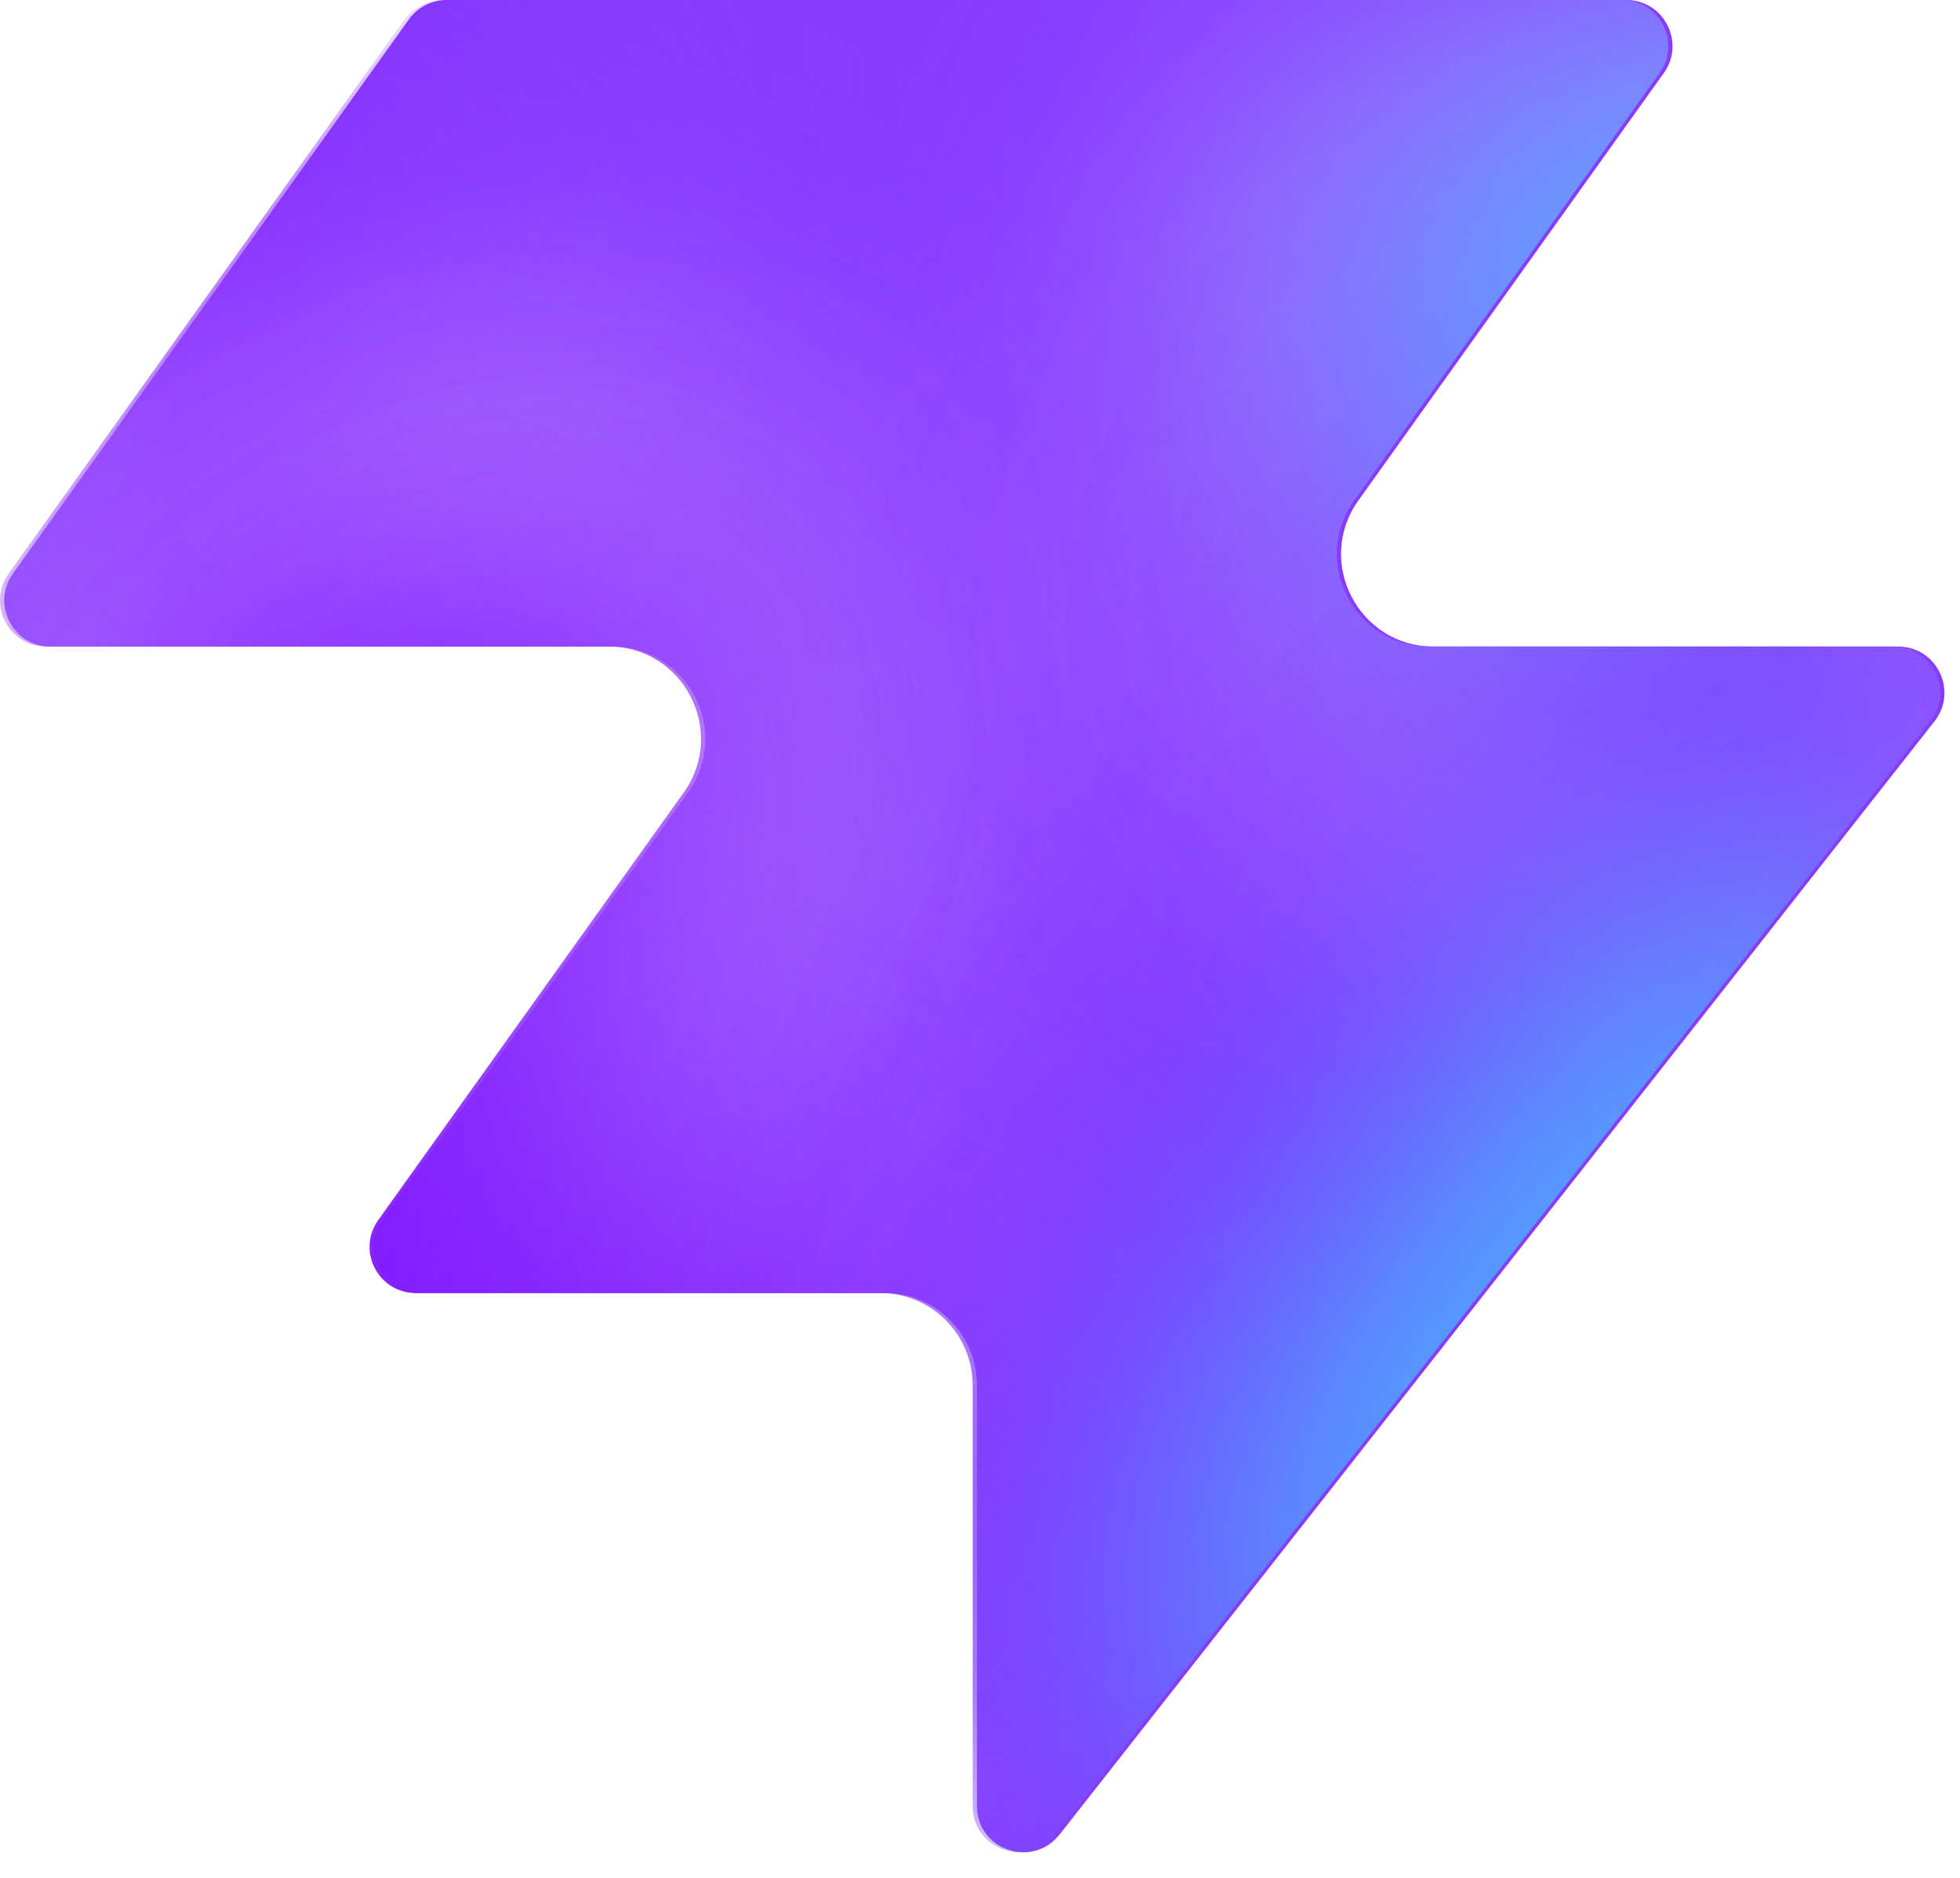
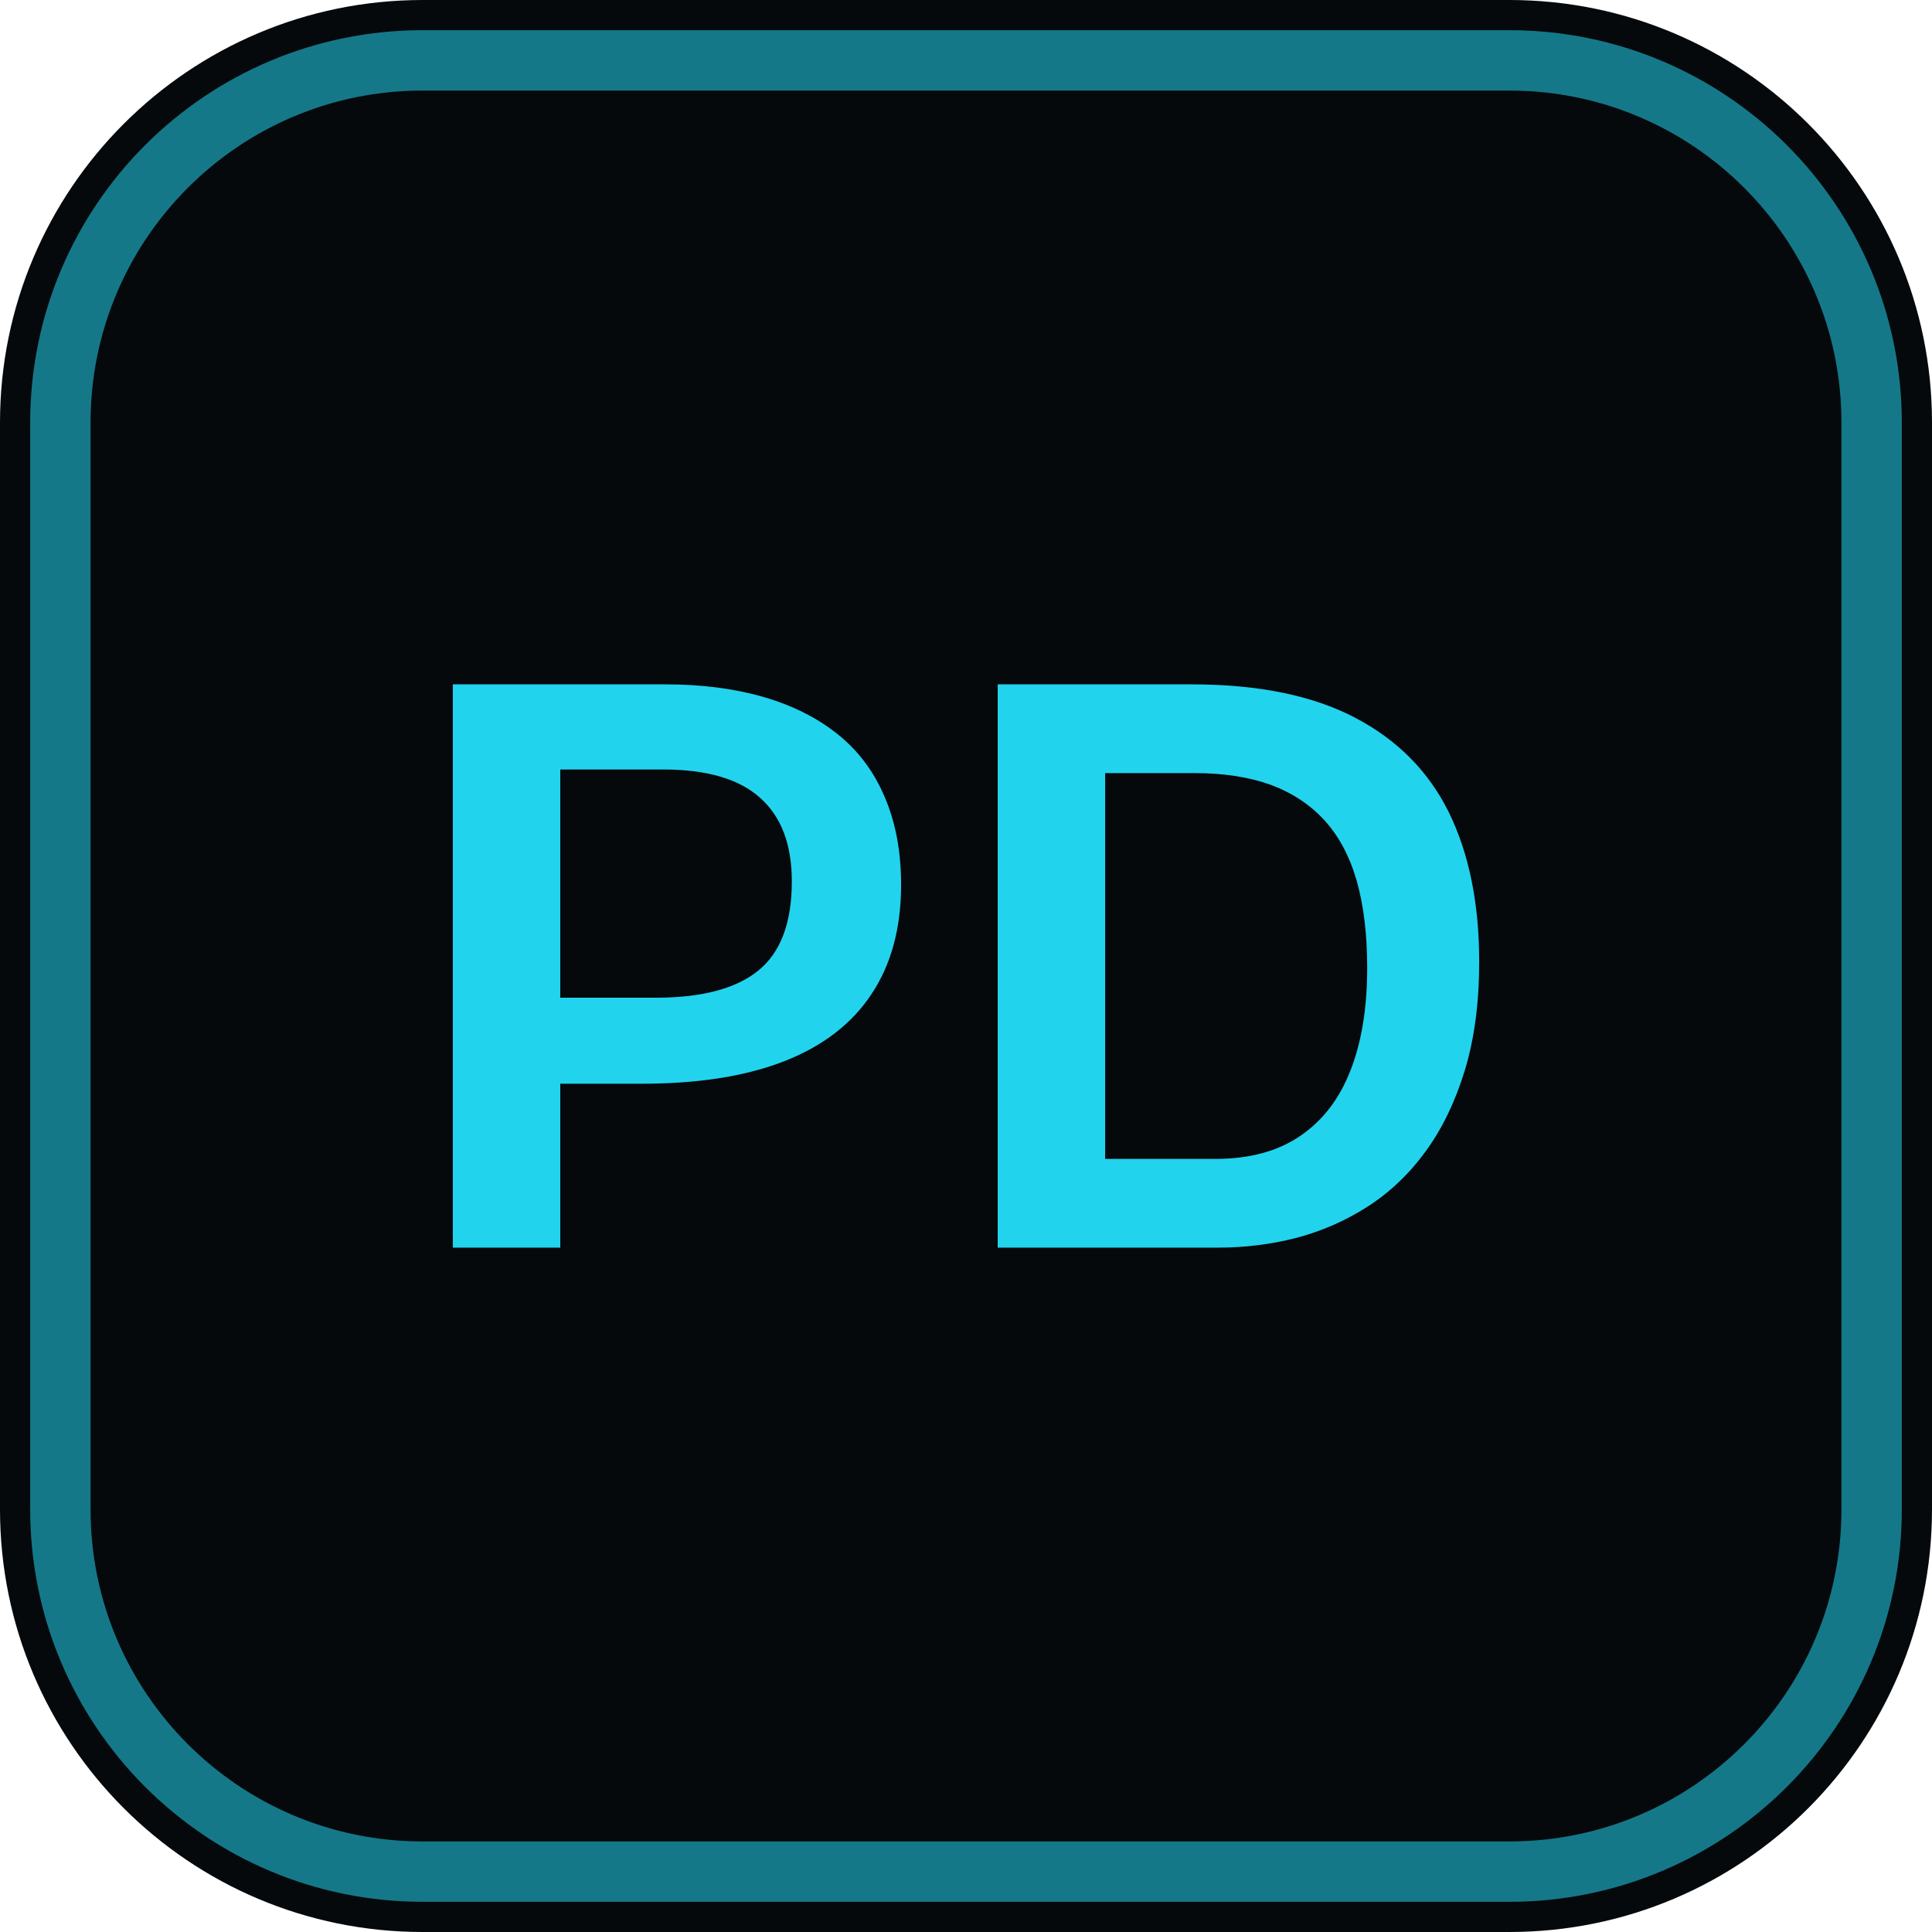
- <svg xmlns="http://www.w3.org/2000/svg" width="48" height="46" fill="none" viewBox="0 0 48 46">
-   <path fill="#863bff" d="M25.946 44.938c-.664.845-2.021.375-2.021-.698V33.937a2.26 2.26 0 0 0-2.262-2.262H10.287c-.92 0-1.456-1.04-.92-1.788l7.48-10.471c1.07-1.497 0-3.578-1.842-3.578H1.237c-.92 0-1.456-1.04-.92-1.788L10.013.474c.214-.297.556-.474.92-.474h28.894c.92 0 1.456 1.04.92 1.788l-7.48 10.471c-1.07 1.498 0 3.579 1.842 3.579h11.377c.943 0 1.473 1.088.89 1.83L25.947 44.94z" style="fill:#863bff;fill:color(display-p3 .525 .23 1);fill-opacity:1" />
-   <mask id="a" width="48" height="46" x="0" y="0" maskUnits="userSpaceOnUse" style="mask-type:alpha">
-     <path fill="#000" d="M25.842 44.938c-.664.844-2.021.375-2.021-.698V33.937a2.26 2.26 0 0 0-2.262-2.262H10.183c-.92 0-1.456-1.04-.92-1.788l7.48-10.471c1.07-1.498 0-3.579-1.842-3.579H1.133c-.92 0-1.456-1.04-.92-1.787L9.91.473c.214-.297.556-.474.92-.474h28.894c.92 0 1.456 1.04.92 1.788l-7.48 10.471c-1.07 1.498 0 3.578 1.842 3.578h11.377c.943 0 1.473 1.088.89 1.832L25.843 44.94z" style="fill:#000;fill-opacity:1" />
-   </mask>
-   <g mask="url(#a)">
-     <g filter="url(#b)">
-       <ellipse cx="5.508" cy="14.704" fill="#ede6ff" rx="5.508" ry="14.704" style="fill:#ede6ff;fill:color(display-p3 .927 .903 1);fill-opacity:1" transform="matrix(.00324 1 1 -.00324 -4.47 31.516)" />
-     </g>
-     <g filter="url(#c)">
-       <ellipse cx="10.399" cy="29.851" fill="#ede6ff" rx="10.399" ry="29.851" style="fill:#ede6ff;fill:color(display-p3 .927 .903 1);fill-opacity:1" transform="matrix(.00324 1 1 -.00324 -39.328 7.883)" />
-     </g>
-     <g filter="url(#d)">
-       <ellipse cx="5.508" cy="30.487" fill="#7e14ff" rx="5.508" ry="30.487" style="fill:#7e14ff;fill:color(display-p3 .492 .077 1);fill-opacity:1" transform="rotate(89.814 -25.913 -14.639)scale(1 -1)" />
-     </g>
-     <g filter="url(#e)">
-       <ellipse cx="5.508" cy="30.599" fill="#7e14ff" rx="5.508" ry="30.599" style="fill:#7e14ff;fill:color(display-p3 .492 .077 1);fill-opacity:1" transform="rotate(89.814 -32.644 -3.334)scale(1 -1)" />
-     </g>
-     <g filter="url(#f)">
-       <ellipse cx="5.508" cy="30.599" fill="#7e14ff" rx="5.508" ry="30.599" style="fill:#7e14ff;fill:color(display-p3 .492 .077 1);fill-opacity:1" transform="matrix(.00324 1 1 -.00324 -34.34 30.47)" />
-     </g>
-     <g filter="url(#g)">
-       <ellipse cx="14.072" cy="22.078" fill="#ede6ff" rx="14.072" ry="22.078" style="fill:#ede6ff;fill:color(display-p3 .927 .903 1);fill-opacity:1" transform="rotate(93.35 24.506 48.493)scale(-1 1)" />
-     </g>
-     <g filter="url(#h)">
-       <ellipse cx="3.47" cy="21.501" fill="#7e14ff" rx="3.47" ry="21.501" style="fill:#7e14ff;fill:color(display-p3 .492 .077 1);fill-opacity:1" transform="rotate(89.009 28.708 47.59)scale(-1 1)" />
-     </g>
-     <g filter="url(#i)">
-       <ellipse cx="3.47" cy="21.501" fill="#7e14ff" rx="3.47" ry="21.501" style="fill:#7e14ff;fill:color(display-p3 .492 .077 1);fill-opacity:1" transform="rotate(89.009 28.708 47.59)scale(-1 1)" />
-     </g>
-     <g filter="url(#j)">
-       <ellipse cx=".387" cy="8.972" fill="#7e14ff" rx="4.407" ry="29.108" style="fill:#7e14ff;fill:color(display-p3 .492 .077 1);fill-opacity:1" transform="rotate(39.51 .387 8.972)" />
-     </g>
-     <g filter="url(#k)">
-       <ellipse cx="47.523" cy="-6.092" fill="#7e14ff" rx="4.407" ry="29.108" style="fill:#7e14ff;fill:color(display-p3 .492 .077 1);fill-opacity:1" transform="rotate(37.892 47.523 -6.092)" />
-     </g>
-     <g filter="url(#l)">
-       <ellipse cx="41.412" cy="6.333" fill="#47bfff" rx="5.971" ry="9.665" style="fill:#47bfff;fill:color(display-p3 .28 .748 1);fill-opacity:1" transform="rotate(37.892 41.412 6.333)" />
-     </g>
-     <g filter="url(#m)">
-       <ellipse cx="-1.879" cy="38.332" fill="#7e14ff" rx="4.407" ry="29.108" style="fill:#7e14ff;fill:color(display-p3 .492 .077 1);fill-opacity:1" transform="rotate(37.892 -1.88 38.332)" />
-     </g>
-     <g filter="url(#n)">
-       <ellipse cx="-1.879" cy="38.332" fill="#7e14ff" rx="4.407" ry="29.108" style="fill:#7e14ff;fill:color(display-p3 .492 .077 1);fill-opacity:1" transform="rotate(37.892 -1.88 38.332)" />
-     </g>
-     <g filter="url(#o)">
-       <ellipse cx="35.651" cy="29.907" fill="#7e14ff" rx="4.407" ry="29.108" style="fill:#7e14ff;fill:color(display-p3 .492 .077 1);fill-opacity:1" transform="rotate(37.892 35.651 29.907)" />
-     </g>
-     <g filter="url(#p)">
-       <ellipse cx="38.418" cy="32.4" fill="#47bfff" rx="5.971" ry="15.297" style="fill:#47bfff;fill:color(display-p3 .28 .748 1);fill-opacity:1" transform="rotate(37.892 38.418 32.4)" />
-     </g>
-   </g>
-   <defs>
-     <filter id="b" width="60.045" height="41.654" x="-19.77" y="16.149" color-interpolation-filters="sRGB" filterUnits="userSpaceOnUse">
-       <feFlood flood-opacity="0" result="BackgroundImageFix" />
-       <feBlend in="SourceGraphic" in2="BackgroundImageFix" result="shape" />
-       <feGaussianBlur result="effect1_foregroundBlur_2002_17158" stdDeviation="7.659" />
-     </filter>
-     <filter id="c" width="90.34" height="51.437" x="-54.613" y="-7.533" color-interpolation-filters="sRGB" filterUnits="userSpaceOnUse">
-       <feFlood flood-opacity="0" result="BackgroundImageFix" />
-       <feBlend in="SourceGraphic" in2="BackgroundImageFix" result="shape" />
-       <feGaussianBlur result="effect1_foregroundBlur_2002_17158" stdDeviation="7.659" />
-     </filter>
-     <filter id="d" width="79.355" height="29.4" x="-49.64" y="2.03" color-interpolation-filters="sRGB" filterUnits="userSpaceOnUse">
-       <feFlood flood-opacity="0" result="BackgroundImageFix" />
-       <feBlend in="SourceGraphic" in2="BackgroundImageFix" result="shape" />
-       <feGaussianBlur result="effect1_foregroundBlur_2002_17158" stdDeviation="4.596" />
-     </filter>
-     <filter id="e" width="79.579" height="29.4" x="-45.045" y="20.029" color-interpolation-filters="sRGB" filterUnits="userSpaceOnUse">
-       <feFlood flood-opacity="0" result="BackgroundImageFix" />
-       <feBlend in="SourceGraphic" in2="BackgroundImageFix" result="shape" />
-       <feGaussianBlur result="effect1_foregroundBlur_2002_17158" stdDeviation="4.596" />
-     </filter>
-     <filter id="f" width="79.579" height="29.4" x="-43.513" y="21.178" color-interpolation-filters="sRGB" filterUnits="userSpaceOnUse">
-       <feFlood flood-opacity="0" result="BackgroundImageFix" />
-       <feBlend in="SourceGraphic" in2="BackgroundImageFix" result="shape" />
-       <feGaussianBlur result="effect1_foregroundBlur_2002_17158" stdDeviation="4.596" />
-     </filter>
-     <filter id="g" width="74.749" height="58.852" x="15.756" y="-17.901" color-interpolation-filters="sRGB" filterUnits="userSpaceOnUse">
-       <feFlood flood-opacity="0" result="BackgroundImageFix" />
-       <feBlend in="SourceGraphic" in2="BackgroundImageFix" result="shape" />
-       <feGaussianBlur result="effect1_foregroundBlur_2002_17158" stdDeviation="7.659" />
-     </filter>
-     <filter id="h" width="61.377" height="25.362" x="23.548" y="2.284" color-interpolation-filters="sRGB" filterUnits="userSpaceOnUse">
-       <feFlood flood-opacity="0" result="BackgroundImageFix" />
-       <feBlend in="SourceGraphic" in2="BackgroundImageFix" result="shape" />
-       <feGaussianBlur result="effect1_foregroundBlur_2002_17158" stdDeviation="4.596" />
-     </filter>
-     <filter id="i" width="61.377" height="25.362" x="23.548" y="2.284" color-interpolation-filters="sRGB" filterUnits="userSpaceOnUse">
-       <feFlood flood-opacity="0" result="BackgroundImageFix" />
-       <feBlend in="SourceGraphic" in2="BackgroundImageFix" result="shape" />
-       <feGaussianBlur result="effect1_foregroundBlur_2002_17158" stdDeviation="4.596" />
-     </filter>
-     <filter id="j" width="56.045" height="63.649" x="-27.636" y="-22.853" color-interpolation-filters="sRGB" filterUnits="userSpaceOnUse">
-       <feFlood flood-opacity="0" result="BackgroundImageFix" />
-       <feBlend in="SourceGraphic" in2="BackgroundImageFix" result="shape" />
-       <feGaussianBlur result="effect1_foregroundBlur_2002_17158" stdDeviation="4.596" />
-     </filter>
-     <filter id="k" width="54.814" height="64.646" x="20.116" y="-38.415" color-interpolation-filters="sRGB" filterUnits="userSpaceOnUse">
-       <feFlood flood-opacity="0" result="BackgroundImageFix" />
-       <feBlend in="SourceGraphic" in2="BackgroundImageFix" result="shape" />
-       <feGaussianBlur result="effect1_foregroundBlur_2002_17158" stdDeviation="4.596" />
-     </filter>
-     <filter id="l" width="33.541" height="35.313" x="24.641" y="-11.323" color-interpolation-filters="sRGB" filterUnits="userSpaceOnUse">
-       <feFlood flood-opacity="0" result="BackgroundImageFix" />
-       <feBlend in="SourceGraphic" in2="BackgroundImageFix" result="shape" />
-       <feGaussianBlur result="effect1_foregroundBlur_2002_17158" stdDeviation="4.596" />
-     </filter>
-     <filter id="m" width="54.814" height="64.646" x="-29.286" y="6.009" color-interpolation-filters="sRGB" filterUnits="userSpaceOnUse">
-       <feFlood flood-opacity="0" result="BackgroundImageFix" />
-       <feBlend in="SourceGraphic" in2="BackgroundImageFix" result="shape" />
-       <feGaussianBlur result="effect1_foregroundBlur_2002_17158" stdDeviation="4.596" />
-     </filter>
-     <filter id="n" width="54.814" height="64.646" x="-29.286" y="6.009" color-interpolation-filters="sRGB" filterUnits="userSpaceOnUse">
-       <feFlood flood-opacity="0" result="BackgroundImageFix" />
-       <feBlend in="SourceGraphic" in2="BackgroundImageFix" result="shape" />
-       <feGaussianBlur result="effect1_foregroundBlur_2002_17158" stdDeviation="4.596" />
-     </filter>
-     <filter id="o" width="54.814" height="64.646" x="8.244" y="-2.416" color-interpolation-filters="sRGB" filterUnits="userSpaceOnUse">
-       <feFlood flood-opacity="0" result="BackgroundImageFix" />
-       <feBlend in="SourceGraphic" in2="BackgroundImageFix" result="shape" />
-       <feGaussianBlur result="effect1_foregroundBlur_2002_17158" stdDeviation="4.596" />
-     </filter>
-     <filter id="p" width="39.409" height="43.623" x="18.713" y="10.588" color-interpolation-filters="sRGB" filterUnits="userSpaceOnUse">
-       <feFlood flood-opacity="0" result="BackgroundImageFix" />
-       <feBlend in="SourceGraphic" in2="BackgroundImageFix" result="shape" />
-       <feGaussianBlur result="effect1_foregroundBlur_2002_17158" stdDeviation="4.596" />
-     </filter>
-   </defs>
+ <svg xmlns="http://www.w3.org/2000/svg" viewBox="0 0 64 64" width="64" height="64">
+   <rect width="64" height="64" rx="14" fill="#05090c" />
+   <rect x="2" y="2" width="60" height="60" rx="12" fill="none" stroke="#22d3ee" stroke-width="2" opacity=".55" />
+   <path d="M15 41.33V22.67H22.04Q23.85 22.67 25.3 23.09Q26.74 23.51 27.76 24.33Q28.78 25.15 29.31 26.41Q29.85 27.67 29.85 29.31Q29.85 31.46 28.87 32.93Q27.9 34.4 25.99 35.15Q24.08 35.9 21.25 35.9H18.56V41.33ZM18.56 25.49V33.05H21.73Q24 33.05 25.11 32.16Q26.23 31.26 26.23 29.2Q26.23 27.36 25.18 26.43Q24.14 25.49 21.96 25.49Z M33.05 41.33V22.67H39.47Q42.78 22.67 44.88 23.77Q46.99 24.87 48 26.92Q49 28.97 49 31.86Q49 33.9 48.52 35.47Q48.04 37.03 47.22 38.15Q46.4 39.27 45.29 39.98Q44.19 40.68 42.93 41.01Q41.67 41.33 40.34 41.33ZM36.61 25.61V38.39H40.26Q41.96 38.39 43.07 37.63Q44.19 36.87 44.74 35.45Q45.29 34.04 45.29 32.06Q45.29 30.39 44.94 29.17Q44.59 27.96 43.88 27.18Q43.17 26.4 42.1 26Q41.02 25.61 39.58 25.61Z" fill="#22d3ee" />
</svg>
